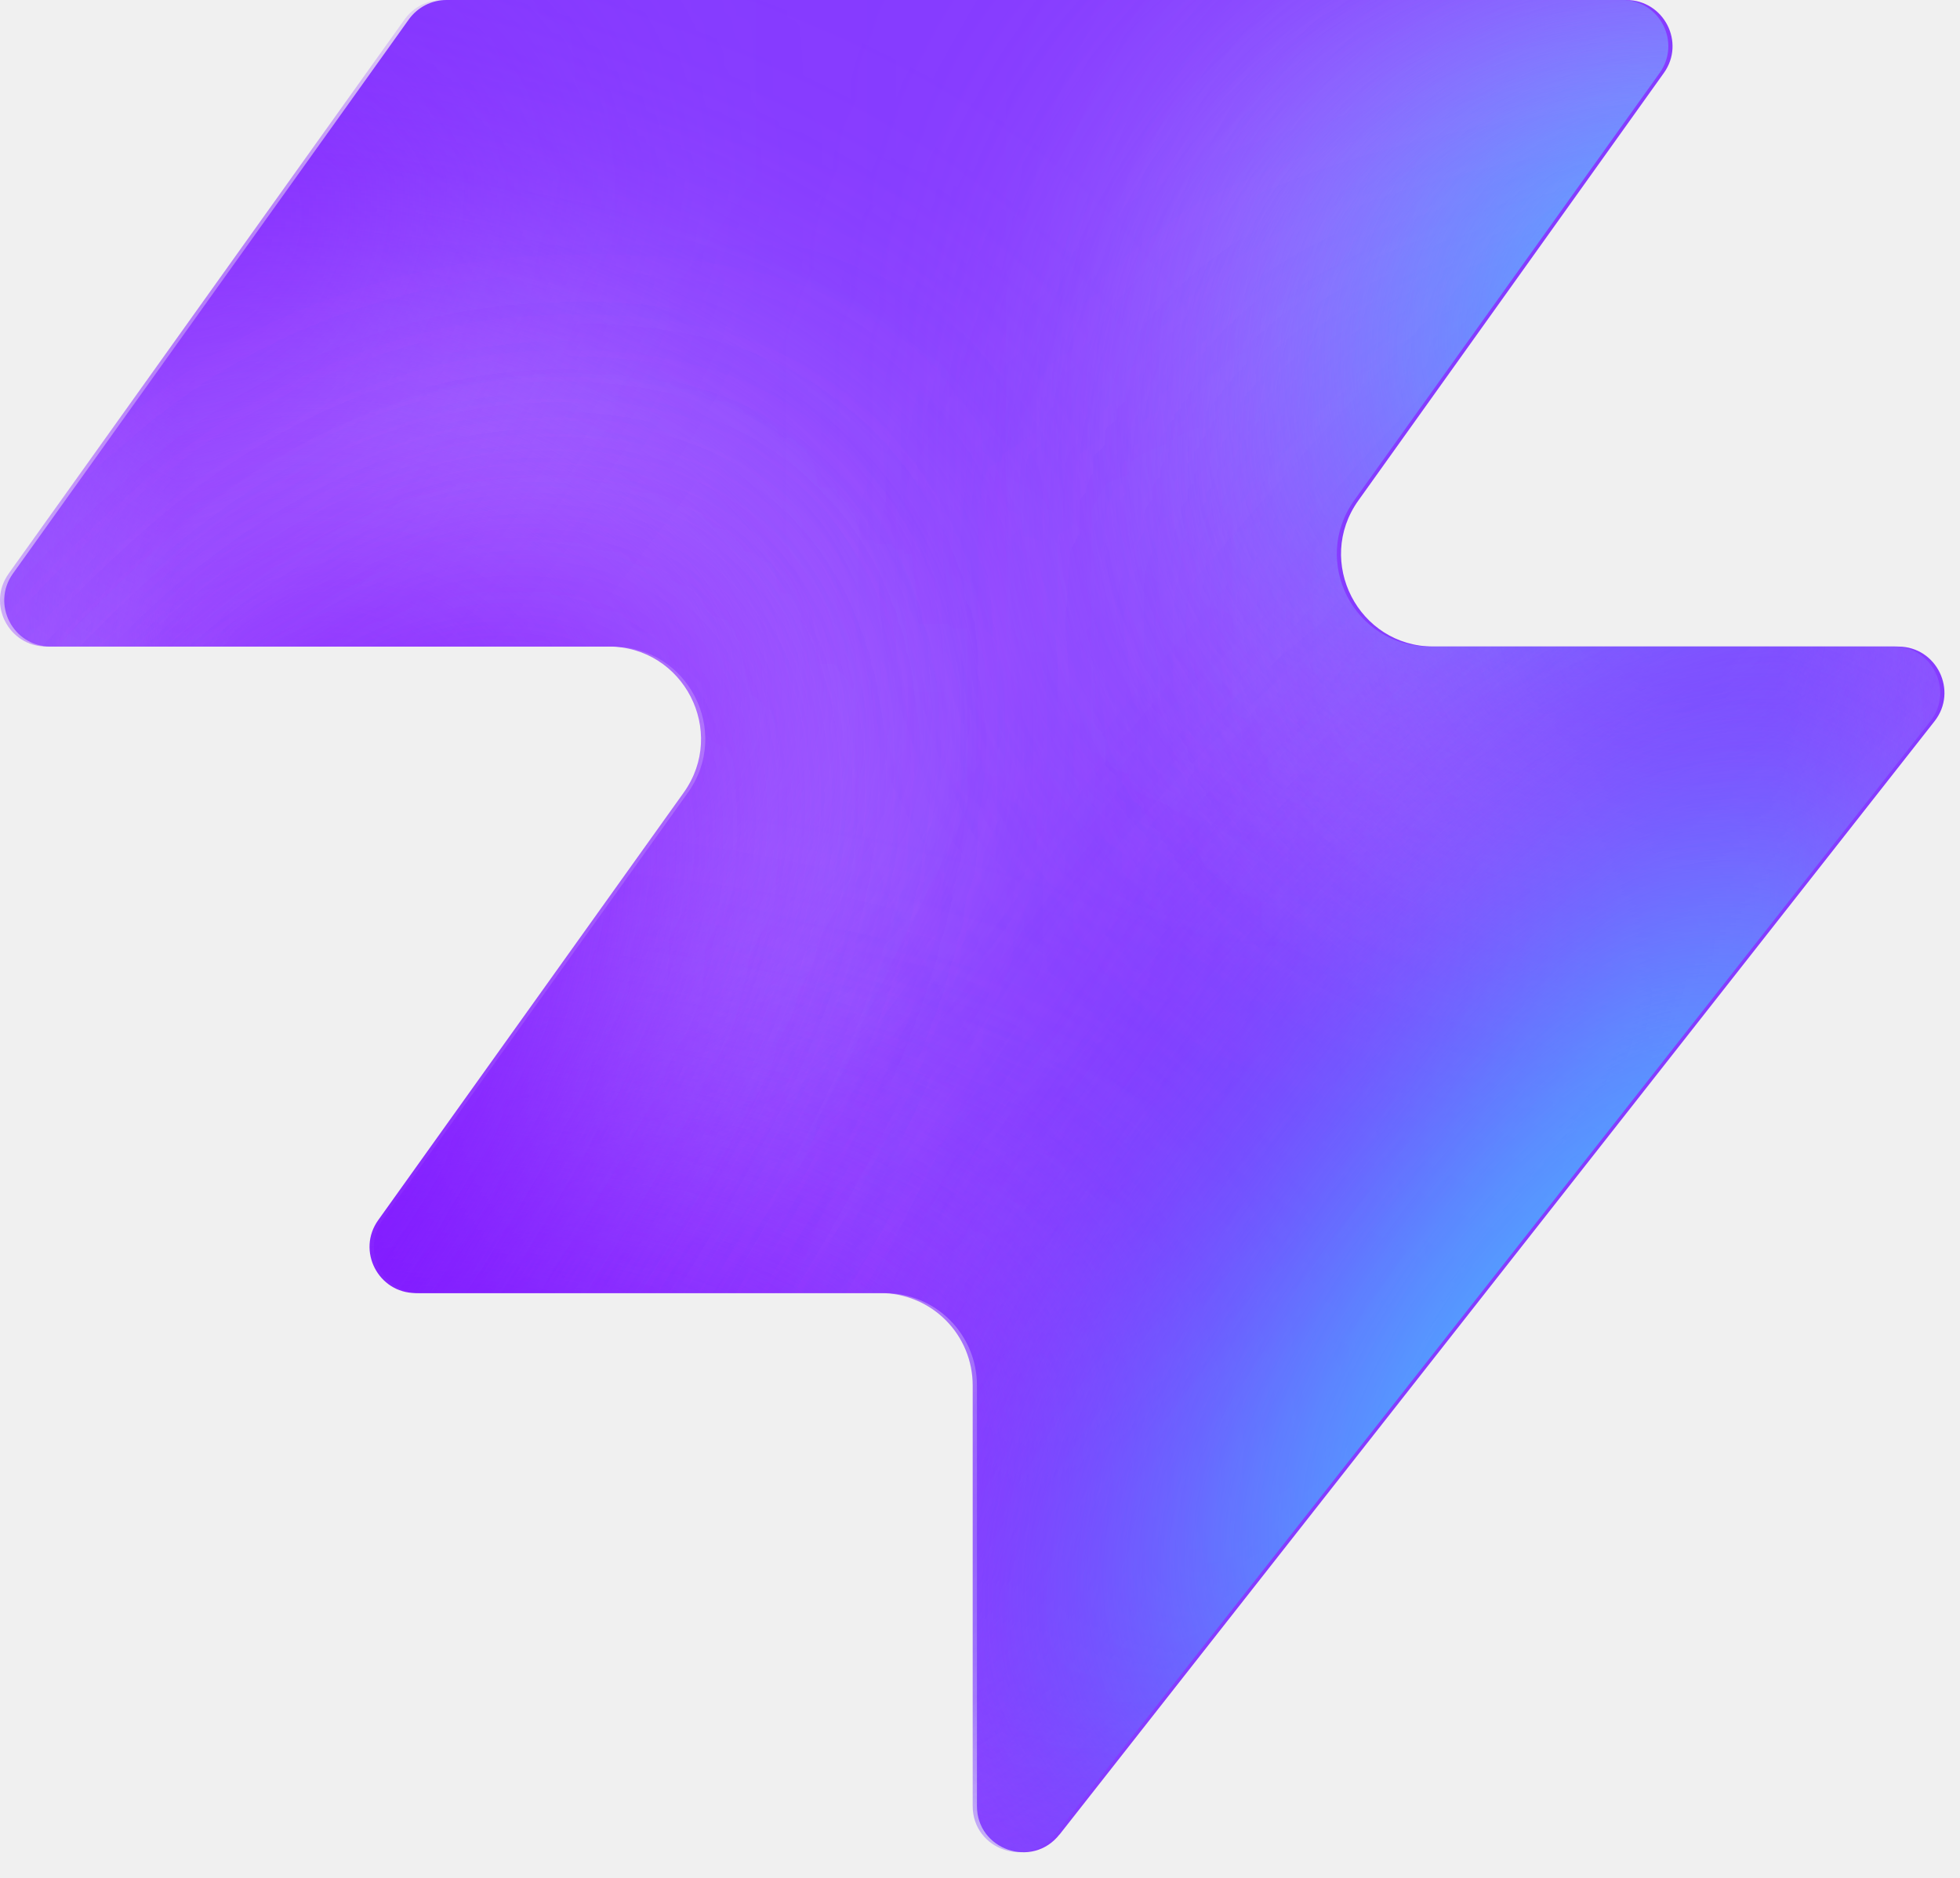
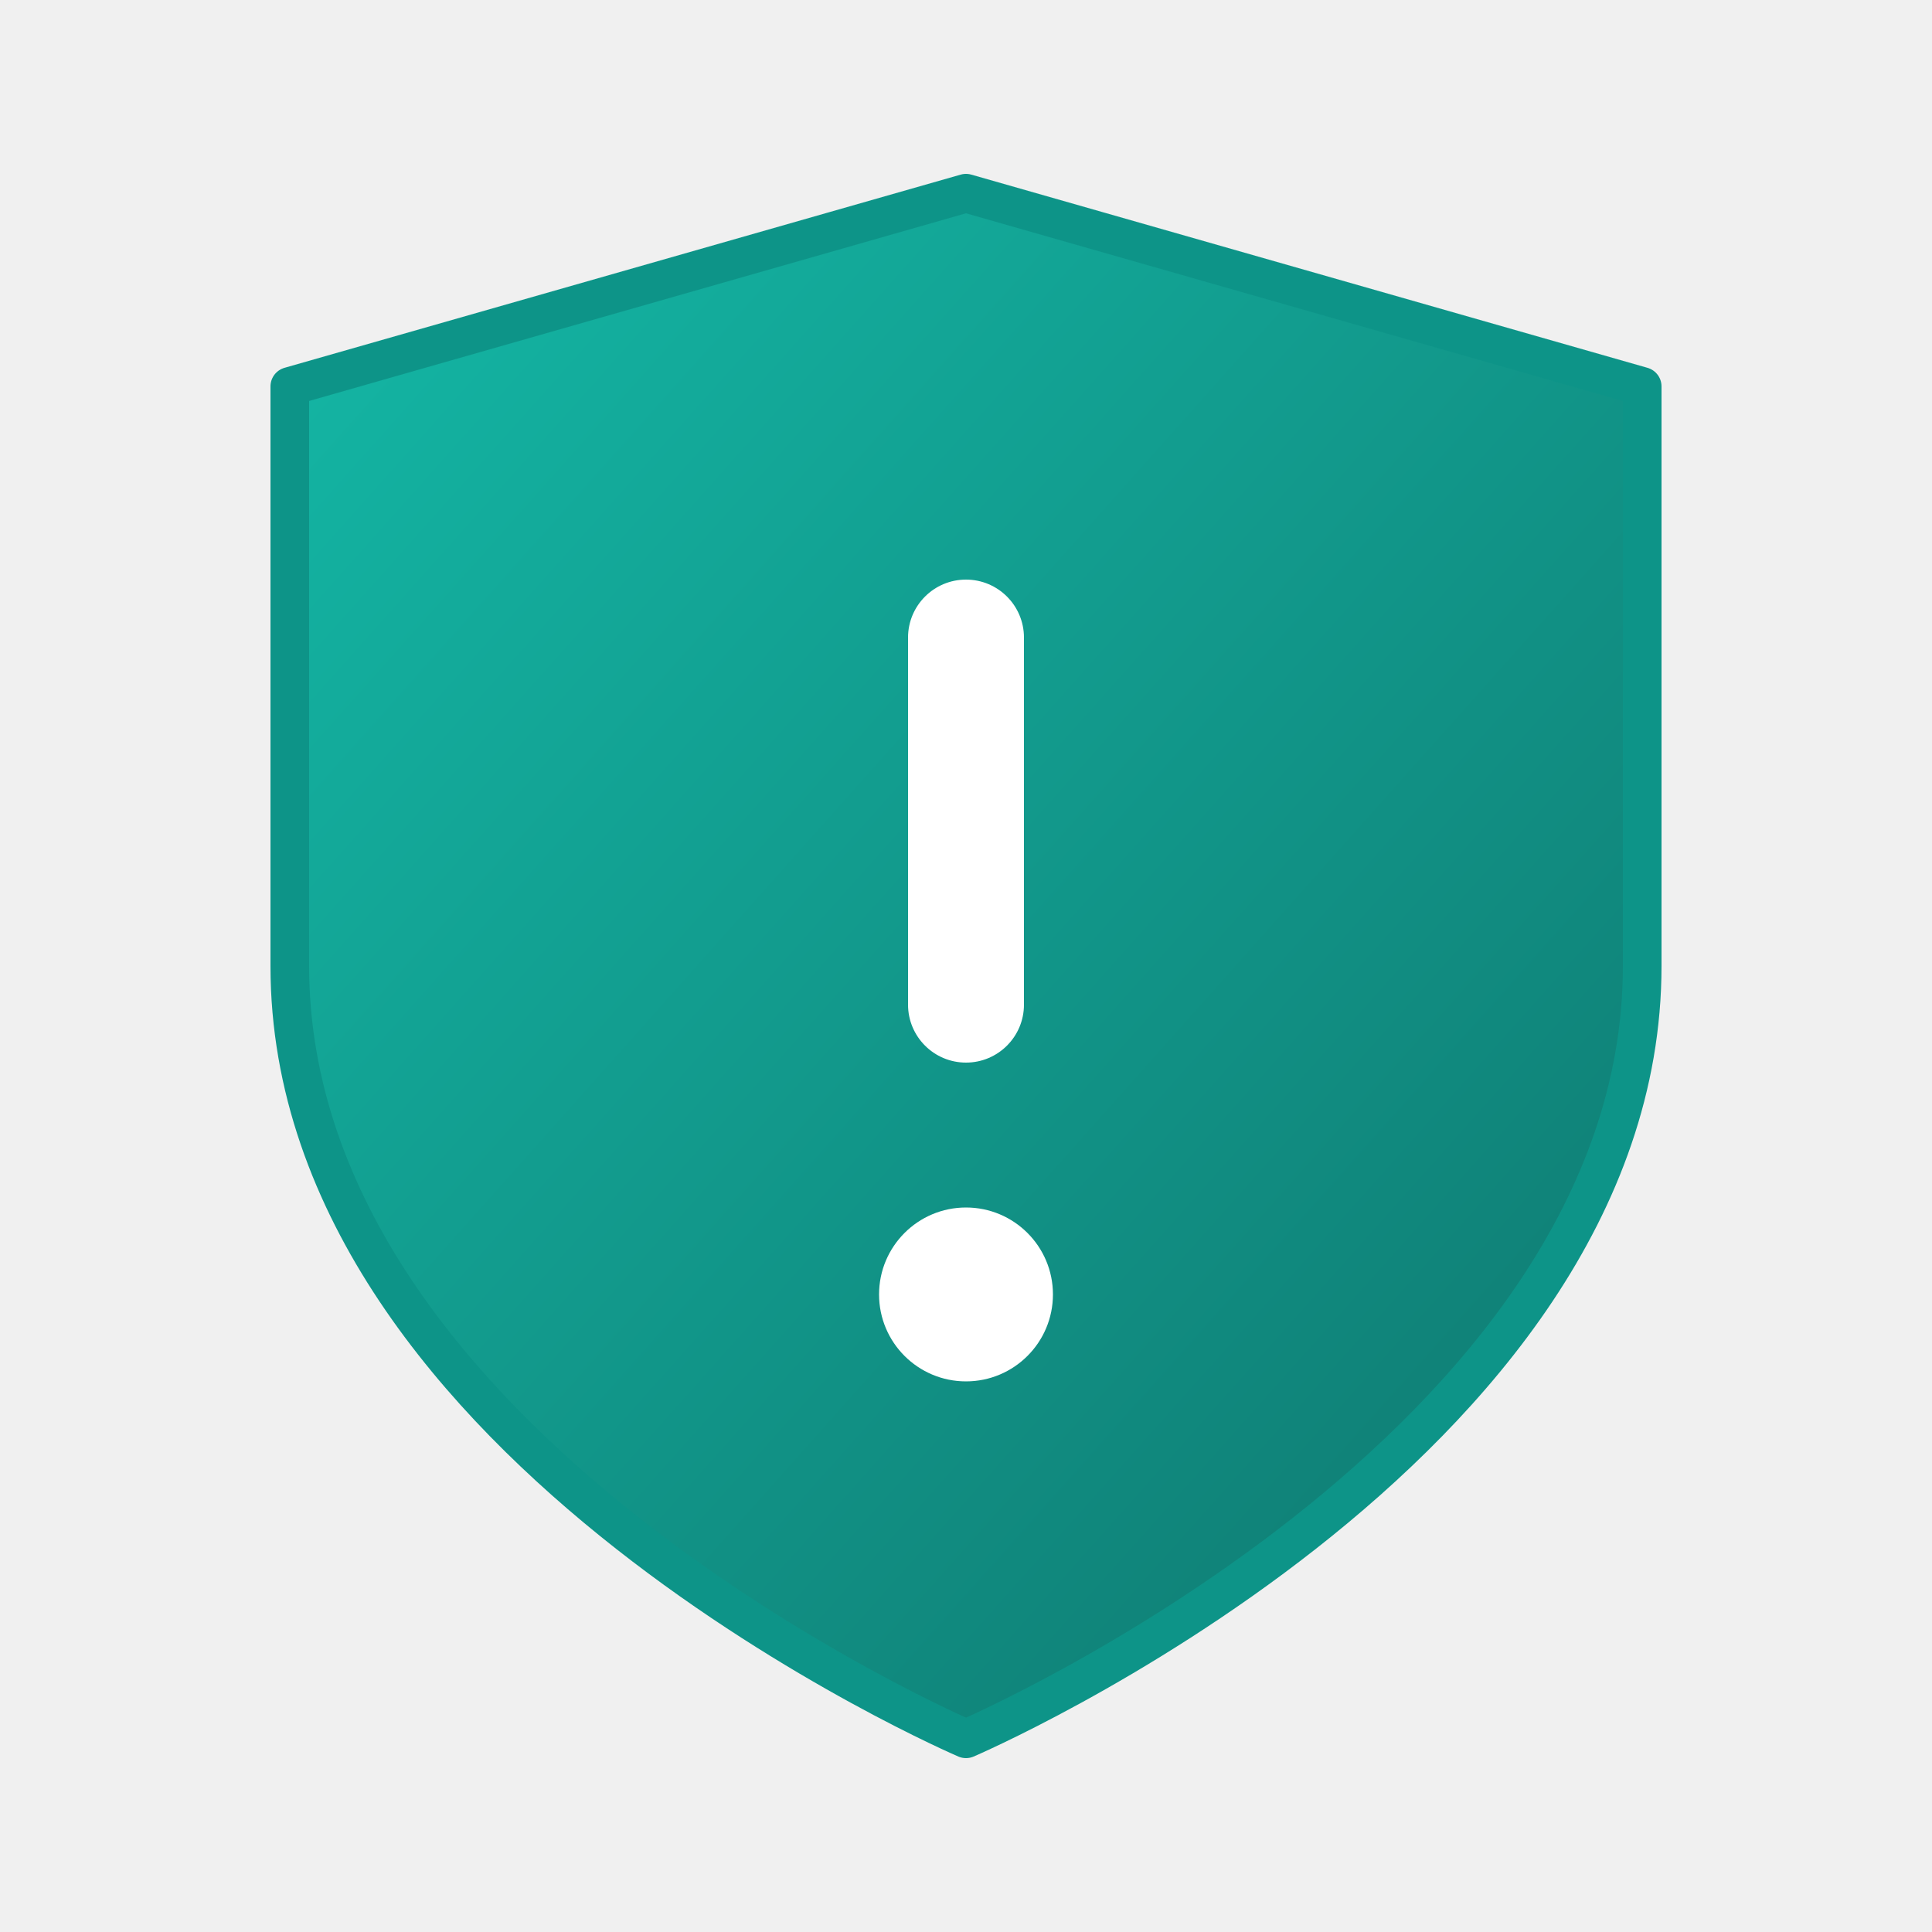
- <svg xmlns="http://www.w3.org/2000/svg" width="48" height="46" fill="none" viewBox="0 0 48 46">
-   <path fill="#863bff" d="M25.946 44.938c-.664.845-2.021.375-2.021-.698V33.937a2.26 2.26 0 0 0-2.262-2.262H10.287c-.92 0-1.456-1.04-.92-1.788l7.48-10.471c1.07-1.497 0-3.578-1.842-3.578H1.237c-.92 0-1.456-1.04-.92-1.788L10.013.474c.214-.297.556-.474.92-.474h28.894c.92 0 1.456 1.04.92 1.788l-7.48 10.471c-1.07 1.498 0 3.579 1.842 3.579h11.377c.943 0 1.473 1.088.89 1.83L25.947 44.94z" style="fill:#863bff;fill:color(display-p3 .525 .23 1);fill-opacity:1" />
-   <mask id="a" width="48" height="46" x="0" y="0" maskUnits="userSpaceOnUse" style="mask-type:alpha">
-     <path fill="#000" d="M25.842 44.938c-.664.844-2.021.375-2.021-.698V33.937a2.26 2.26 0 0 0-2.262-2.262H10.183c-.92 0-1.456-1.04-.92-1.788l7.48-10.471c1.07-1.498 0-3.579-1.842-3.579H1.133c-.92 0-1.456-1.04-.92-1.787L9.91.473c.214-.297.556-.474.92-.474h28.894c.92 0 1.456 1.04.92 1.788l-7.48 10.471c-1.07 1.498 0 3.578 1.842 3.578h11.377c.943 0 1.473 1.088.89 1.832L25.843 44.94z" style="fill:#000;fill-opacity:1" />
-   </mask>
-   <g mask="url(#a)">
-     <g filter="url(#b)">
-       <ellipse cx="5.508" cy="14.704" fill="#ede6ff" rx="5.508" ry="14.704" style="fill:#ede6ff;fill:color(display-p3 .927 .903 1);fill-opacity:1" transform="matrix(.00324 1 1 -.00324 -4.47 31.516)" />
-     </g>
-     <g filter="url(#c)">
-       <ellipse cx="10.399" cy="29.851" fill="#ede6ff" rx="10.399" ry="29.851" style="fill:#ede6ff;fill:color(display-p3 .927 .903 1);fill-opacity:1" transform="matrix(.00324 1 1 -.00324 -39.328 7.883)" />
-     </g>
-     <g filter="url(#d)">
-       <ellipse cx="5.508" cy="30.487" fill="#7e14ff" rx="5.508" ry="30.487" style="fill:#7e14ff;fill:color(display-p3 .492 .077 1);fill-opacity:1" transform="rotate(89.814 -25.913 -14.639)scale(1 -1)" />
-     </g>
-     <g filter="url(#e)">
-       <ellipse cx="5.508" cy="30.599" fill="#7e14ff" rx="5.508" ry="30.599" style="fill:#7e14ff;fill:color(display-p3 .492 .077 1);fill-opacity:1" transform="rotate(89.814 -32.644 -3.334)scale(1 -1)" />
-     </g>
-     <g filter="url(#f)">
-       <ellipse cx="5.508" cy="30.599" fill="#7e14ff" rx="5.508" ry="30.599" style="fill:#7e14ff;fill:color(display-p3 .492 .077 1);fill-opacity:1" transform="matrix(.00324 1 1 -.00324 -34.34 30.47)" />
-     </g>
-     <g filter="url(#g)">
-       <ellipse cx="14.072" cy="22.078" fill="#ede6ff" rx="14.072" ry="22.078" style="fill:#ede6ff;fill:color(display-p3 .927 .903 1);fill-opacity:1" transform="rotate(93.35 24.506 48.493)scale(-1 1)" />
-     </g>
-     <g filter="url(#h)">
-       <ellipse cx="3.47" cy="21.501" fill="#7e14ff" rx="3.47" ry="21.501" style="fill:#7e14ff;fill:color(display-p3 .492 .077 1);fill-opacity:1" transform="rotate(89.009 28.708 47.59)scale(-1 1)" />
-     </g>
-     <g filter="url(#i)">
-       <ellipse cx="3.47" cy="21.501" fill="#7e14ff" rx="3.47" ry="21.501" style="fill:#7e14ff;fill:color(display-p3 .492 .077 1);fill-opacity:1" transform="rotate(89.009 28.708 47.59)scale(-1 1)" />
-     </g>
-     <g filter="url(#j)">
-       <ellipse cx=".387" cy="8.972" fill="#7e14ff" rx="4.407" ry="29.108" style="fill:#7e14ff;fill:color(display-p3 .492 .077 1);fill-opacity:1" transform="rotate(39.51 .387 8.972)" />
-     </g>
-     <g filter="url(#k)">
-       <ellipse cx="47.523" cy="-6.092" fill="#7e14ff" rx="4.407" ry="29.108" style="fill:#7e14ff;fill:color(display-p3 .492 .077 1);fill-opacity:1" transform="rotate(37.892 47.523 -6.092)" />
-     </g>
-     <g filter="url(#l)">
-       <ellipse cx="41.412" cy="6.333" fill="#47bfff" rx="5.971" ry="9.665" style="fill:#47bfff;fill:color(display-p3 .28 .748 1);fill-opacity:1" transform="rotate(37.892 41.412 6.333)" />
-     </g>
-     <g filter="url(#m)">
-       <ellipse cx="-1.879" cy="38.332" fill="#7e14ff" rx="4.407" ry="29.108" style="fill:#7e14ff;fill:color(display-p3 .492 .077 1);fill-opacity:1" transform="rotate(37.892 -1.88 38.332)" />
-     </g>
-     <g filter="url(#n)">
-       <ellipse cx="-1.879" cy="38.332" fill="#7e14ff" rx="4.407" ry="29.108" style="fill:#7e14ff;fill:color(display-p3 .492 .077 1);fill-opacity:1" transform="rotate(37.892 -1.88 38.332)" />
-     </g>
-     <g filter="url(#o)">
-       <ellipse cx="35.651" cy="29.907" fill="#7e14ff" rx="4.407" ry="29.108" style="fill:#7e14ff;fill:color(display-p3 .492 .077 1);fill-opacity:1" transform="rotate(37.892 35.651 29.907)" />
-     </g>
-     <g filter="url(#p)">
-       <ellipse cx="38.418" cy="32.4" fill="#47bfff" rx="5.971" ry="15.297" style="fill:#47bfff;fill:color(display-p3 .28 .748 1);fill-opacity:1" transform="rotate(37.892 38.418 32.4)" />
-     </g>
-   </g>
+ <svg xmlns="http://www.w3.org/2000/svg" viewBox="0 0 100 100" width="100" height="100">
  <defs>
-     <filter id="b" width="60.045" height="41.654" x="-19.77" y="16.149" color-interpolation-filters="sRGB" filterUnits="userSpaceOnUse">
-       <feFlood flood-opacity="0" result="BackgroundImageFix" />
-       <feBlend in="SourceGraphic" in2="BackgroundImageFix" result="shape" />
-       <feGaussianBlur result="effect1_foregroundBlur_2002_17158" stdDeviation="7.659" />
-     </filter>
-     <filter id="c" width="90.34" height="51.437" x="-54.613" y="-7.533" color-interpolation-filters="sRGB" filterUnits="userSpaceOnUse">
-       <feFlood flood-opacity="0" result="BackgroundImageFix" />
-       <feBlend in="SourceGraphic" in2="BackgroundImageFix" result="shape" />
-       <feGaussianBlur result="effect1_foregroundBlur_2002_17158" stdDeviation="7.659" />
-     </filter>
-     <filter id="d" width="79.355" height="29.4" x="-49.64" y="2.03" color-interpolation-filters="sRGB" filterUnits="userSpaceOnUse">
-       <feFlood flood-opacity="0" result="BackgroundImageFix" />
-       <feBlend in="SourceGraphic" in2="BackgroundImageFix" result="shape" />
-       <feGaussianBlur result="effect1_foregroundBlur_2002_17158" stdDeviation="4.596" />
-     </filter>
-     <filter id="e" width="79.579" height="29.4" x="-45.045" y="20.029" color-interpolation-filters="sRGB" filterUnits="userSpaceOnUse">
-       <feFlood flood-opacity="0" result="BackgroundImageFix" />
-       <feBlend in="SourceGraphic" in2="BackgroundImageFix" result="shape" />
-       <feGaussianBlur result="effect1_foregroundBlur_2002_17158" stdDeviation="4.596" />
-     </filter>
-     <filter id="f" width="79.579" height="29.4" x="-43.513" y="21.178" color-interpolation-filters="sRGB" filterUnits="userSpaceOnUse">
-       <feFlood flood-opacity="0" result="BackgroundImageFix" />
-       <feBlend in="SourceGraphic" in2="BackgroundImageFix" result="shape" />
-       <feGaussianBlur result="effect1_foregroundBlur_2002_17158" stdDeviation="4.596" />
-     </filter>
-     <filter id="g" width="74.749" height="58.852" x="15.756" y="-17.901" color-interpolation-filters="sRGB" filterUnits="userSpaceOnUse">
-       <feFlood flood-opacity="0" result="BackgroundImageFix" />
-       <feBlend in="SourceGraphic" in2="BackgroundImageFix" result="shape" />
-       <feGaussianBlur result="effect1_foregroundBlur_2002_17158" stdDeviation="7.659" />
-     </filter>
-     <filter id="h" width="61.377" height="25.362" x="23.548" y="2.284" color-interpolation-filters="sRGB" filterUnits="userSpaceOnUse">
-       <feFlood flood-opacity="0" result="BackgroundImageFix" />
-       <feBlend in="SourceGraphic" in2="BackgroundImageFix" result="shape" />
-       <feGaussianBlur result="effect1_foregroundBlur_2002_17158" stdDeviation="4.596" />
-     </filter>
-     <filter id="i" width="61.377" height="25.362" x="23.548" y="2.284" color-interpolation-filters="sRGB" filterUnits="userSpaceOnUse">
-       <feFlood flood-opacity="0" result="BackgroundImageFix" />
-       <feBlend in="SourceGraphic" in2="BackgroundImageFix" result="shape" />
-       <feGaussianBlur result="effect1_foregroundBlur_2002_17158" stdDeviation="4.596" />
-     </filter>
-     <filter id="j" width="56.045" height="63.649" x="-27.636" y="-22.853" color-interpolation-filters="sRGB" filterUnits="userSpaceOnUse">
-       <feFlood flood-opacity="0" result="BackgroundImageFix" />
-       <feBlend in="SourceGraphic" in2="BackgroundImageFix" result="shape" />
-       <feGaussianBlur result="effect1_foregroundBlur_2002_17158" stdDeviation="4.596" />
-     </filter>
-     <filter id="k" width="54.814" height="64.646" x="20.116" y="-38.415" color-interpolation-filters="sRGB" filterUnits="userSpaceOnUse">
-       <feFlood flood-opacity="0" result="BackgroundImageFix" />
-       <feBlend in="SourceGraphic" in2="BackgroundImageFix" result="shape" />
-       <feGaussianBlur result="effect1_foregroundBlur_2002_17158" stdDeviation="4.596" />
-     </filter>
-     <filter id="l" width="33.541" height="35.313" x="24.641" y="-11.323" color-interpolation-filters="sRGB" filterUnits="userSpaceOnUse">
-       <feFlood flood-opacity="0" result="BackgroundImageFix" />
-       <feBlend in="SourceGraphic" in2="BackgroundImageFix" result="shape" />
-       <feGaussianBlur result="effect1_foregroundBlur_2002_17158" stdDeviation="4.596" />
-     </filter>
-     <filter id="m" width="54.814" height="64.646" x="-29.286" y="6.009" color-interpolation-filters="sRGB" filterUnits="userSpaceOnUse">
-       <feFlood flood-opacity="0" result="BackgroundImageFix" />
-       <feBlend in="SourceGraphic" in2="BackgroundImageFix" result="shape" />
-       <feGaussianBlur result="effect1_foregroundBlur_2002_17158" stdDeviation="4.596" />
-     </filter>
-     <filter id="n" width="54.814" height="64.646" x="-29.286" y="6.009" color-interpolation-filters="sRGB" filterUnits="userSpaceOnUse">
-       <feFlood flood-opacity="0" result="BackgroundImageFix" />
-       <feBlend in="SourceGraphic" in2="BackgroundImageFix" result="shape" />
-       <feGaussianBlur result="effect1_foregroundBlur_2002_17158" stdDeviation="4.596" />
-     </filter>
-     <filter id="o" width="54.814" height="64.646" x="8.244" y="-2.416" color-interpolation-filters="sRGB" filterUnits="userSpaceOnUse">
-       <feFlood flood-opacity="0" result="BackgroundImageFix" />
-       <feBlend in="SourceGraphic" in2="BackgroundImageFix" result="shape" />
-       <feGaussianBlur result="effect1_foregroundBlur_2002_17158" stdDeviation="4.596" />
-     </filter>
-     <filter id="p" width="39.409" height="43.623" x="18.713" y="10.588" color-interpolation-filters="sRGB" filterUnits="userSpaceOnUse">
-       <feFlood flood-opacity="0" result="BackgroundImageFix" />
-       <feBlend in="SourceGraphic" in2="BackgroundImageFix" result="shape" />
-       <feGaussianBlur result="effect1_foregroundBlur_2002_17158" stdDeviation="4.596" />
-     </filter>
+     <linearGradient id="shieldGrad" x1="0%" y1="0%" x2="100%" y2="100%">
+       <stop offset="0%" stop-color="#14b8a6" />
+       <stop offset="100%" stop-color="#0f766e" />
+     </linearGradient>
  </defs>
+   <path d="M50 10 L85 20 V50 C85 75 50 90 50 90 C50 90 15 75 15 50 V20 Z" fill="url(#shieldGrad)" stroke="#0d9488" stroke-width="2" stroke-linejoin="round" />
+   <rect x="47" y="30" width="6" height="25" rx="3" fill="#ffffff" />
+   <circle cx="50" cy="67" r="4.5" fill="#ffffff" />
</svg>
